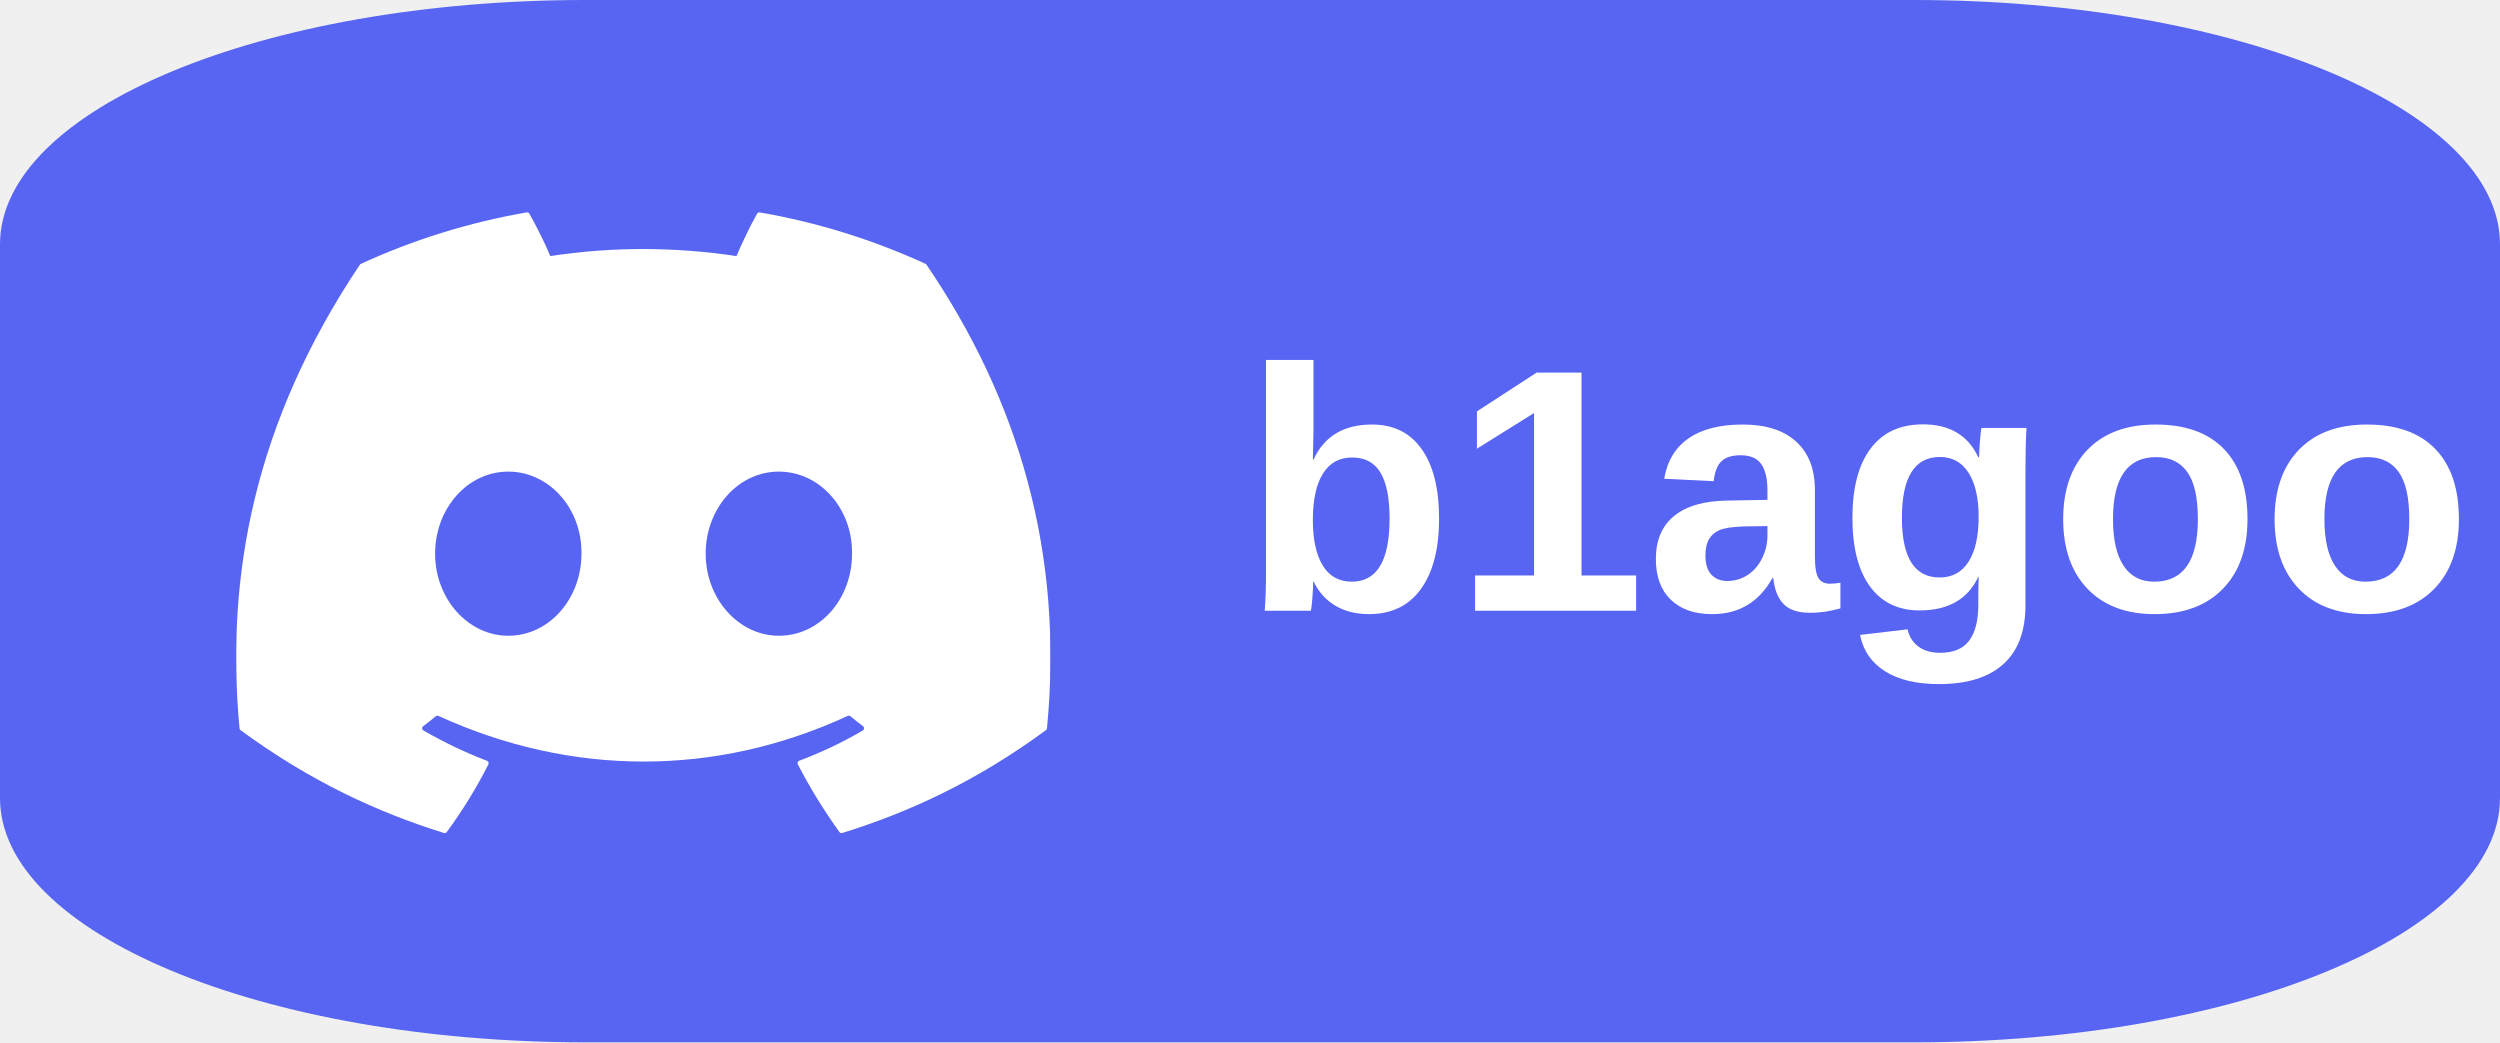
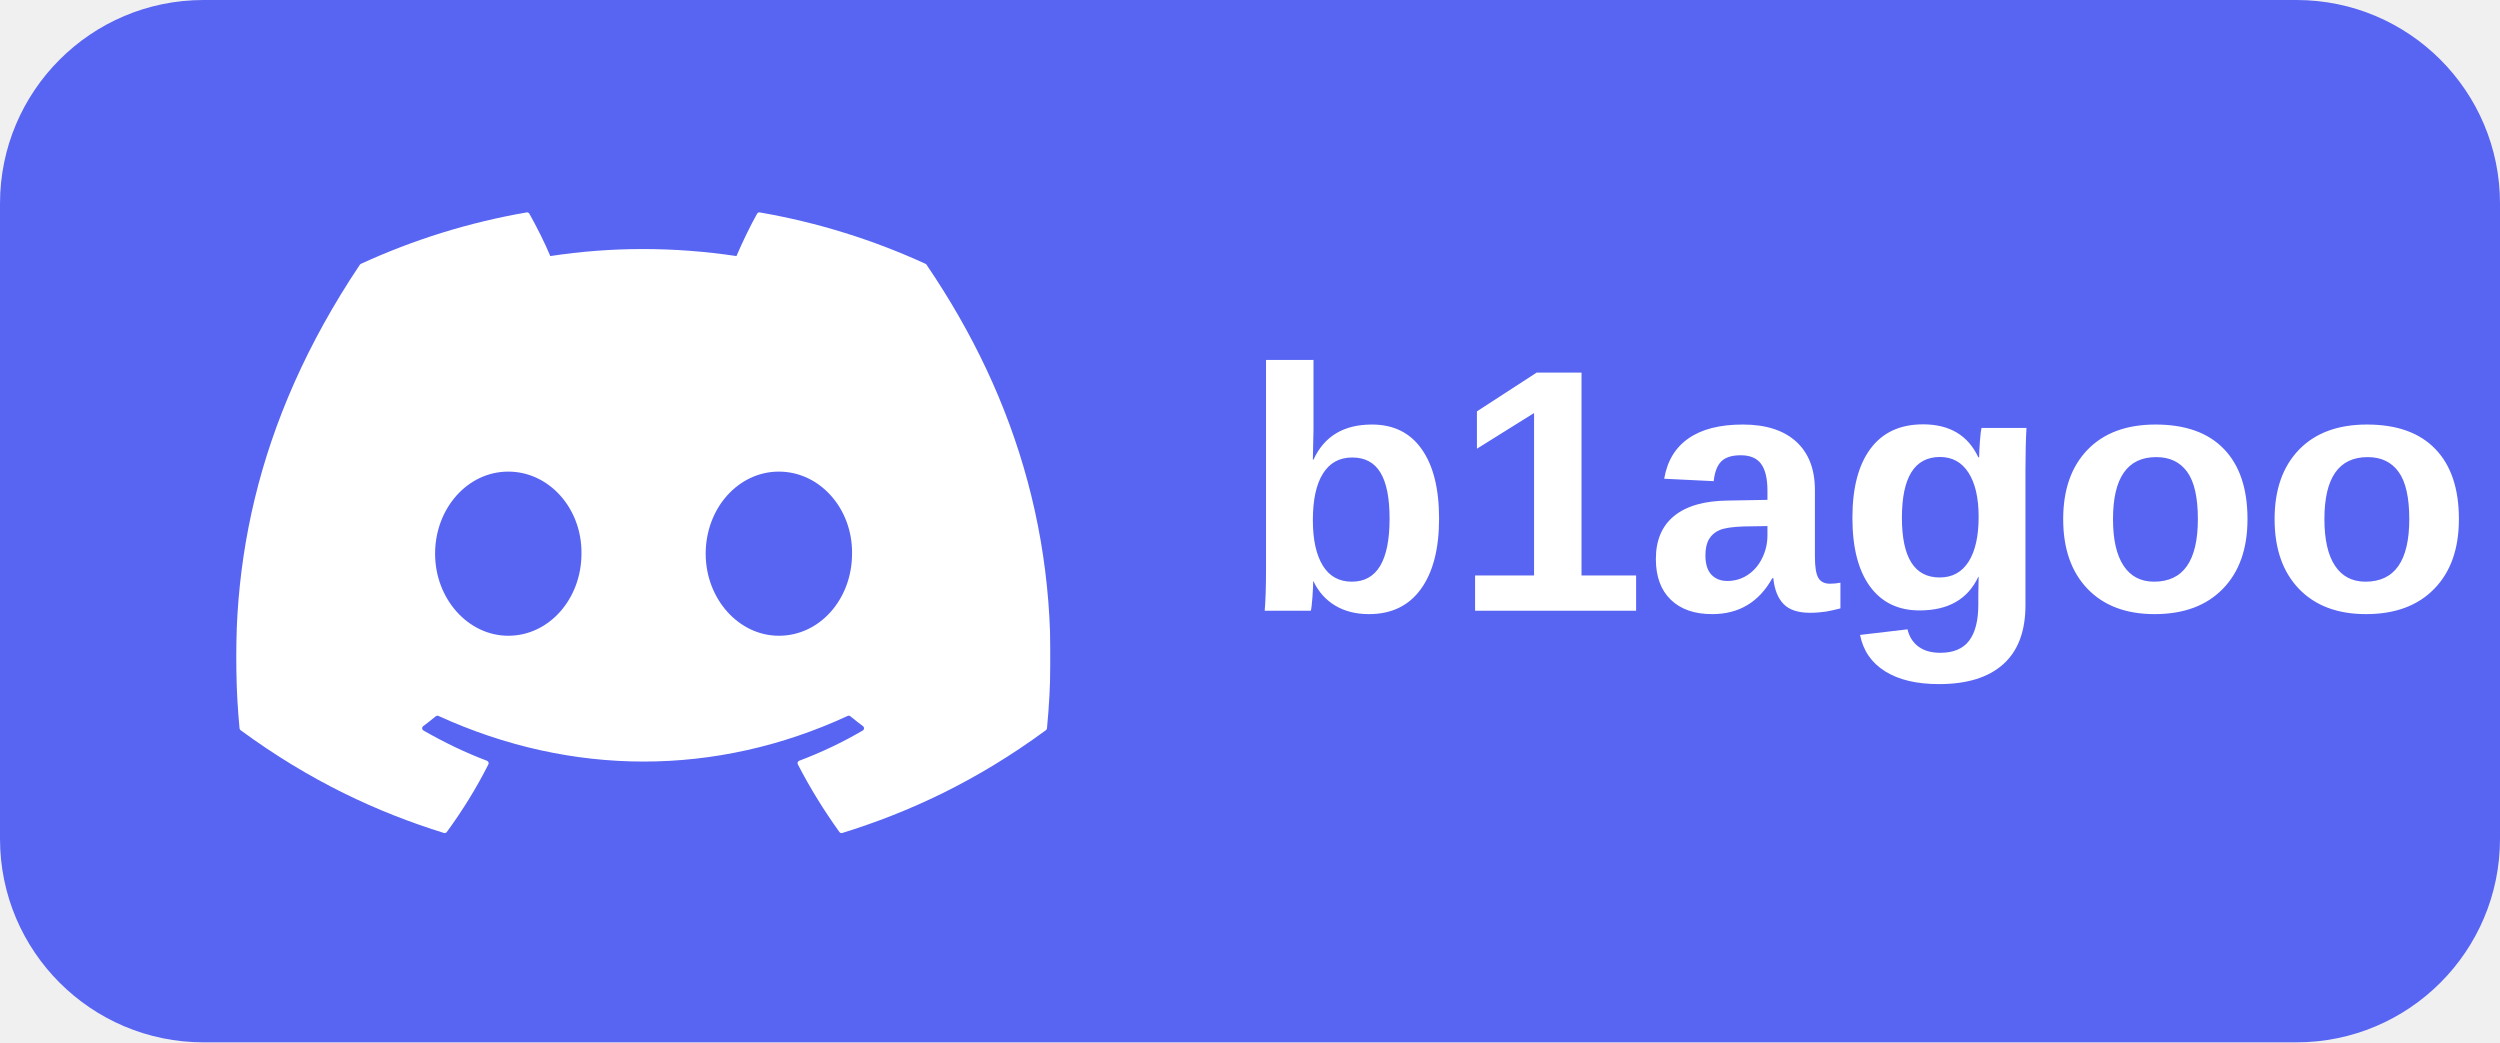
<svg xmlns="http://www.w3.org/2000/svg" width="614" height="256" viewBox="0 0 614 256" fill="none">
  <g clip-path="url(#clip0_1_2)">
-     <path d="M470.094 0H143.906C64.429 0 0 26.863 0 60V196C0 229.137 64.429 256 143.906 256H470.094C549.571 256 614 229.137 614 196V60C614 26.863 549.571 0 470.094 0Z" fill="#5865F2" />
+     <rect width="614" height="256" rx="50" fill="#5865F2" />
    <mask id="mask0_1_2" style="mask-type:luminance" maskUnits="userSpaceOnUse" x="58" y="51" width="200" height="155">
      <path d="M258 51H58V205.93H258V51Z" fill="white" />
    </mask>
    <g mask="url(#mask0_1_2)">
      <path d="M227.308 64.797C214.561 58.948 200.892 54.638 186.599 52.17C186.339 52.123 186.079 52.242 185.945 52.48C184.187 55.606 182.239 59.686 180.876 62.892C165.503 60.59 150.21 60.59 135.153 62.892C133.789 59.614 131.771 55.606 130.005 52.48C129.871 52.249 129.611 52.13 129.35 52.17C115.066 54.63 101.396 58.94 88.641 64.797C88.531 64.844 88.436 64.924 88.373 65.027C62.445 103.763 55.342 141.547 58.827 178.863C58.842 179.046 58.945 179.22 59.087 179.331C76.193 191.894 92.764 199.521 109.027 204.576C109.288 204.655 109.563 204.56 109.729 204.346C113.576 199.092 117.005 193.553 119.946 187.728C120.119 187.386 119.953 186.982 119.599 186.847C114.159 184.783 108.98 182.268 103.998 179.411C103.604 179.181 103.572 178.617 103.935 178.347C104.983 177.561 106.032 176.744 107.033 175.919C107.214 175.768 107.466 175.736 107.679 175.831C140.411 190.775 175.846 190.775 208.191 175.831C208.404 175.728 208.657 175.76 208.846 175.911C209.847 176.736 210.895 177.561 211.952 178.347C212.314 178.617 212.291 179.181 211.897 179.411C206.914 182.323 201.735 184.783 196.288 186.839C195.933 186.974 195.775 187.386 195.949 187.728C198.952 193.545 202.381 199.084 206.157 204.338C206.315 204.56 206.599 204.655 206.859 204.576C223.201 199.521 239.772 191.894 256.879 179.331C257.028 179.22 257.123 179.053 257.139 178.871C261.309 135.73 250.154 98.255 227.568 65.035C227.513 64.924 227.419 64.844 227.308 64.797ZM124.834 156.142C114.979 156.142 106.859 147.095 106.859 135.984C106.859 124.873 114.822 115.826 124.834 115.826C134.924 115.826 142.965 124.953 142.807 135.984C142.807 147.095 134.845 156.142 124.834 156.142ZM191.29 156.142C181.435 156.142 173.316 147.095 173.316 135.984C173.316 124.873 181.278 115.826 191.29 115.826C201.38 115.826 209.421 124.953 209.264 135.984C209.264 147.095 201.38 156.142 191.29 156.142Z" fill="white" />
    </g>
    <text x="305" y="150" font-family="Arial, sans-serif" font-size="85" font-weight="bold" fill="white">b1agoo</text>
  </g>
  <defs>
    <clipPath id="clip0_1_2">
      <rect width="614" height="256" fill="white" />
    </clipPath>
  </defs>
</svg>
